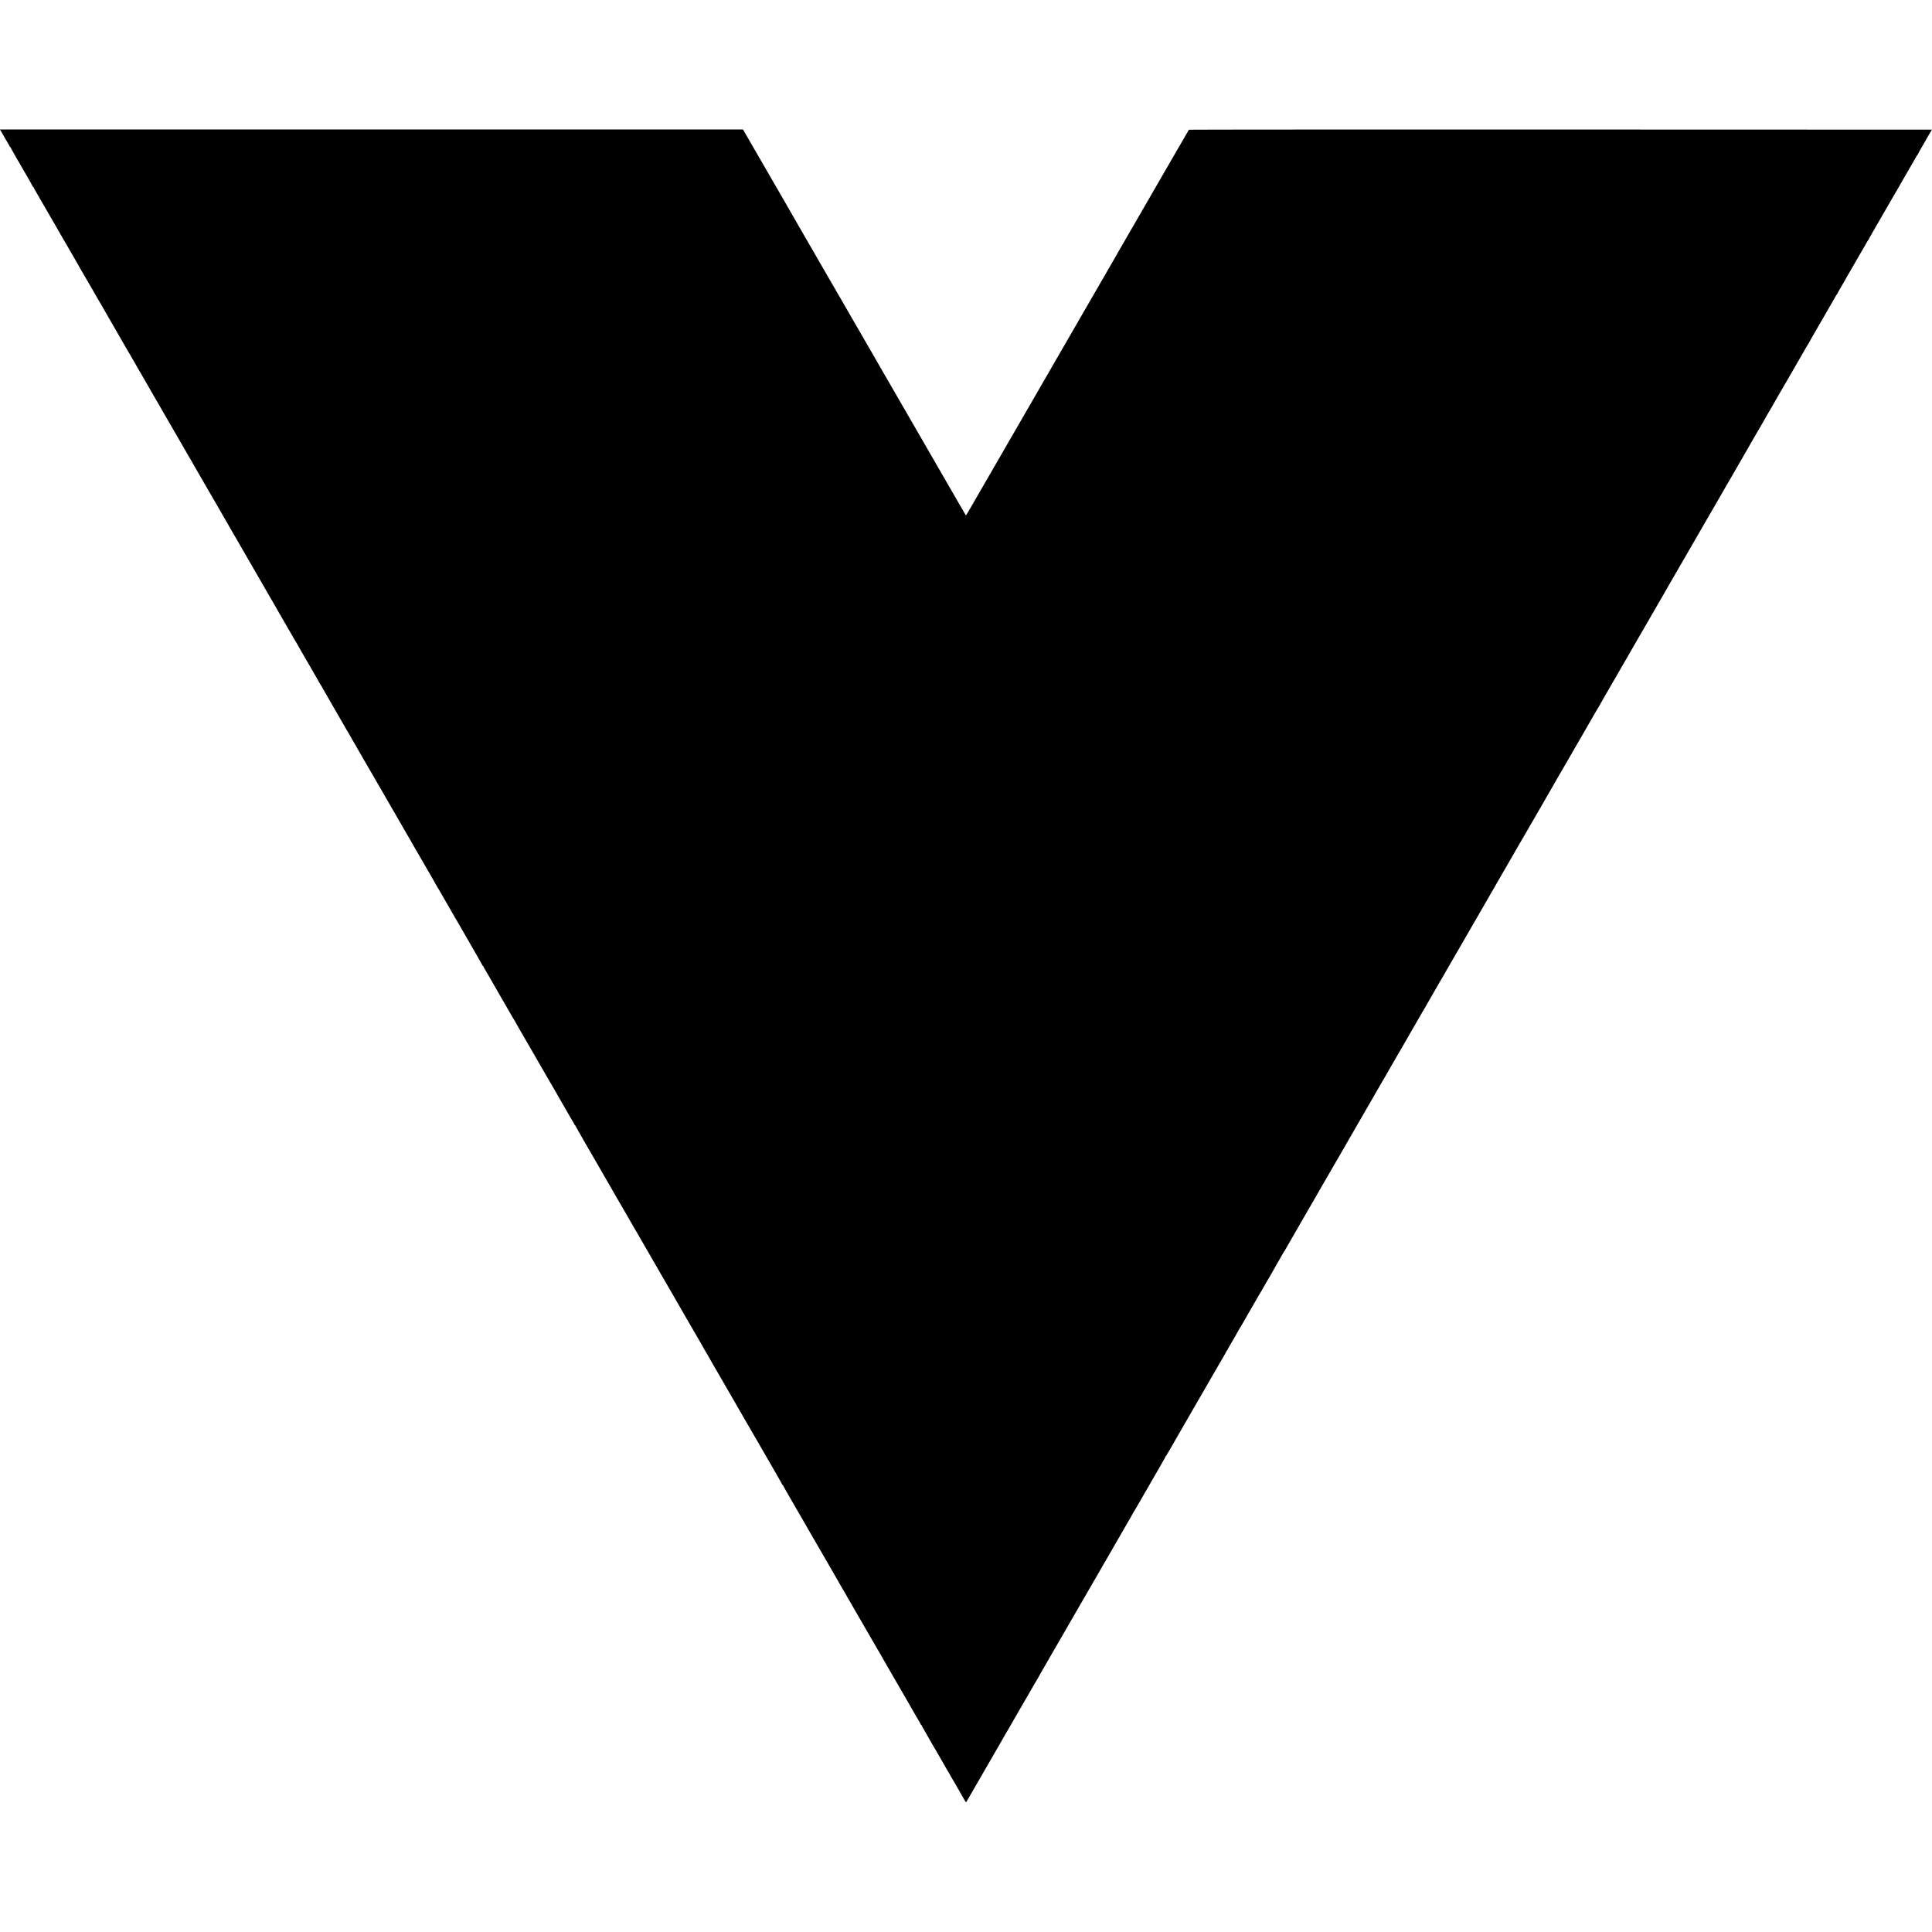
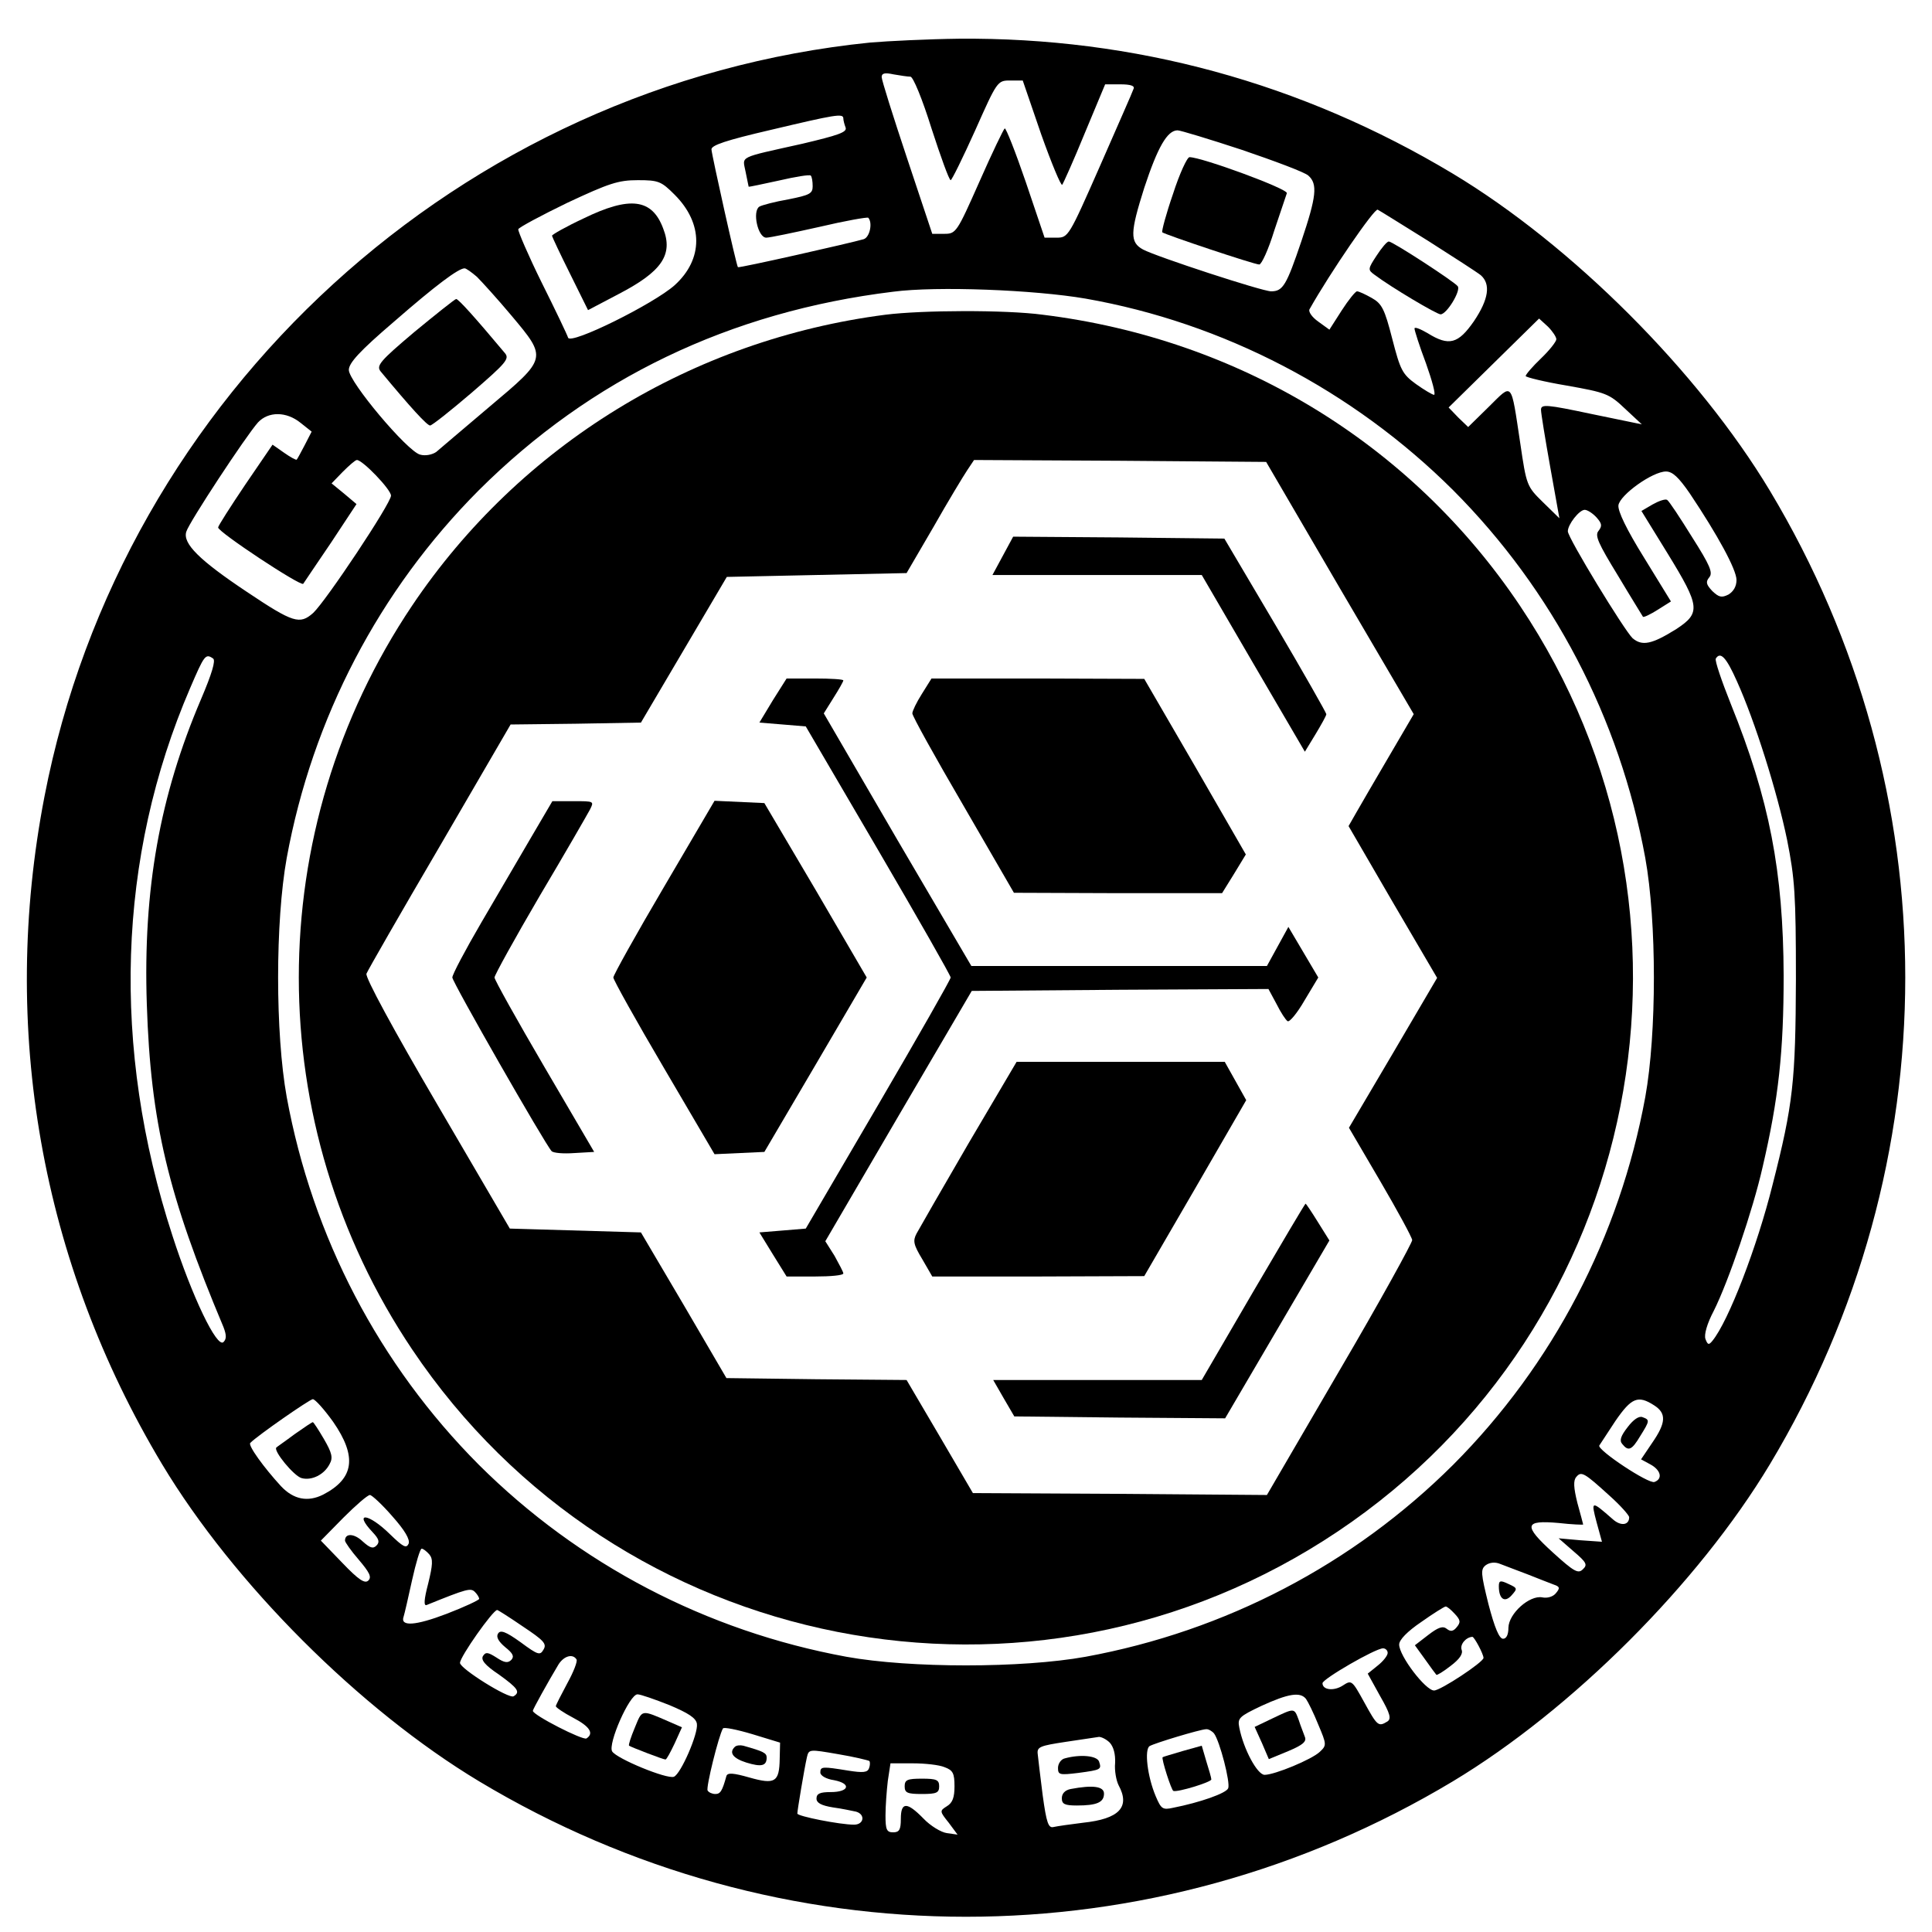
- <svg xmlns="http://www.w3.org/2000/svg" version="1.0" width="16pt" height="16pt" viewBox="0 0 16 16" preserveAspectRatio="xMidYMid meet">
-   <g transform="translate(0,16) scale(0.00032,-0.00032)" fill="#000000" stroke="none">
-     <path d="M18 46618 c45 -75 122 -207 122 -211 0 -2 25 -45 55 -95 30 -50 55 -96 55 -102 0 -5 5 -10 10 -10 6 0 10 -4 10 -9 0 -5 73 -135 161 -288 89 -153 173 -298 187 -323 14 -25 32 -57 41 -72 88 -149 187 -324 189 -335 2 -7 8 -13 13 -13 5 0 9 -4 9 -10 0 -5 46 -89 103 -187 175 -302 490 -846 507 -876 8 -16 20 -36 25 -45 28 -46 290 -498 339 -585 13 -23 74 -129 136 -236 61 -107 123 -215 137 -240 14 -25 29 -50 33 -56 5 -5 23 -37 40 -70 18 -33 38 -67 44 -75 11 -16 21 -33 63 -109 14 -25 29 -50 33 -56 4 -5 21 -35 38 -65 55 -100 261 -455 269 -465 4 -5 14 -21 20 -35 15 -29 41 -75 103 -180 24 -41 52 -88 60 -105 9 -16 57 -100 107 -185 112 -193 362 -626 380 -660 8 -14 23 -38 33 -55 11 -16 23 -37 27 -45 4 -8 26 -46 48 -85 23 -38 53 -90 67 -115 46 -81 64 -113 178 -310 62 -107 121 -210 132 -227 37 -67 56 -99 85 -148 16 -27 32 -57 36 -65 4 -8 15 -27 25 -42 9 -15 53 -89 96 -165 44 -76 177 -307 296 -513 120 -206 268 -463 330 -570 131 -227 117 -203 200 -348 36 -62 73 -125 82 -140 10 -15 21 -34 25 -42 4 -8 20 -37 36 -65 17 -27 38 -65 48 -82 49 -85 64 -111 87 -153 13 -25 28 -49 32 -55 4 -5 78 -134 165 -285 87 -151 166 -288 176 -305 10 -16 26 -43 35 -59 9 -17 125 -217 257 -445 132 -229 253 -441 270 -471 17 -30 45 -79 64 -108 18 -29 33 -54 33 -57 0 -2 20 -37 44 -77 24 -40 123 -212 221 -383 97 -170 190 -330 205 -355 16 -25 39 -65 53 -90 13 -25 81 -144 152 -265 70 -121 137 -238 150 -260 12 -22 37 -65 55 -95 18 -30 43 -73 55 -95 12 -22 48 -85 80 -140 77 -132 163 -280 190 -330 13 -22 71 -123 130 -225 59 -102 116 -199 126 -217 10 -17 29 -50 43 -72 15 -22 26 -43 26 -45 0 -2 27 -50 60 -106 33 -56 60 -103 60 -105 0 -2 55 -98 90 -155 8 -14 182 -316 239 -414 13 -22 45 -79 72 -124 27 -46 49 -86 49 -89 0 -2 14 -24 30 -48 16 -24 30 -46 30 -49 0 -5 74 -135 100 -176 5 -8 24 -42 43 -75 50 -88 58 -101 262 -455 104 -179 199 -345 213 -370 14 -25 28 -49 32 -55 4 -5 17 -26 28 -45 10 -19 62 -109 114 -200 114 -197 133 -230 170 -295 16 -27 33 -57 38 -65 17 -28 96 -165 103 -180 4 -8 16 -28 26 -45 10 -16 77 -131 148 -255 72 -124 181 -313 243 -420 62 -107 121 -209 131 -227 35 -62 323 -560 392 -678 38 -66 83 -145 100 -175 16 -30 33 -59 37 -65 4 -5 17 -27 29 -47 34 -61 56 -100 90 -156 17 -29 31 -55 31 -57 0 -2 17 -32 39 -67 21 -35 134 -229 251 -433 117 -203 235 -407 261 -451 27 -45 49 -85 49 -88 0 -4 8 -19 19 -34 15 -21 200 -341 309 -533 10 -19 33 -58 51 -87 17 -29 31 -54 31 -56 0 -2 25 -44 55 -94 30 -50 55 -95 55 -98 0 -4 6 -15 14 -23 7 -9 27 -41 43 -71 17 -30 170 -297 342 -594 171 -296 311 -542 311 -547 0 -5 5 -9 10 -9 6 0 10 -4 10 -10 0 -5 22 -47 49 -92 27 -46 58 -99 68 -118 24 -43 81 -140 93 -160 5 -8 66 -114 135 -235 69 -121 130 -227 135 -235 12 -21 259 -447 283 -490 10 -19 28 -47 38 -62 11 -14 19 -29 19 -32 0 -3 37 -69 83 -148 99 -170 305 -526 337 -583 13 -22 31 -53 41 -70 11 -16 22 -37 26 -45 7 -14 82 -146 103 -180 14 -24 181 -311 205 -355 13 -22 46 -80 75 -130 29 -49 64 -110 78 -135 14 -25 51 -88 82 -140 31 -52 59 -102 63 -110 4 -8 18 -33 31 -55 205 -353 284 -489 309 -535 17 -30 45 -78 62 -106 18 -28 36 -60 39 -72 4 -12 12 -22 17 -22 5 0 9 -4 9 -10 0 -5 109 -197 241 -427 133 -230 250 -431 259 -448 51 -90 222 -385 280 -485 37 -63 78 -135 92 -160 14 -25 67 -117 118 -205 51 -88 101 -175 111 -193 34 -58 55 -95 149 -257 51 -88 101 -173 110 -190 9 -16 76 -131 147 -255 72 -124 140 -241 151 -260 61 -108 281 -489 355 -615 38 -66 77 -133 87 -150 35 -63 91 -161 100 -175 14 -23 99 -169 128 -220 54 -97 135 -235 142 -245 4 -5 20 -32 35 -60 26 -48 238 -416 276 -480 10 -16 26 -46 37 -65 30 -53 382 -661 403 -695 10 -16 22 -37 26 -45 4 -8 26 -48 50 -88 24 -41 43 -75 43 -77 0 -2 22 -40 50 -85 27 -45 50 -84 50 -86 0 -3 38 -69 83 -147 84 -142 302 -520 340 -587 10 -19 34 -60 52 -90 18 -30 44 -75 57 -100 14 -25 45 -79 70 -120 25 -41 56 -96 70 -121 14 -25 77 -133 138 -240 62 -107 122 -210 132 -229 25 -43 310 -535 337 -581 11 -19 26 -45 34 -59 17 -32 238 -414 266 -460 11 -19 24 -41 28 -49 3 -7 75 -133 160 -278 84 -146 153 -269 153 -274 0 -5 5 -9 10 -9 6 0 10 -4 10 -10 0 -5 82 -150 181 -322 182 -314 201 -346 240 -415 12 -21 80 -139 152 -263 71 -124 141 -245 155 -270 14 -25 28 -49 32 -55 6 -8 145 -248 220 -380 37 -66 209 -362 229 -395 11 -19 24 -42 28 -49 4 -8 67 -118 140 -243 73 -125 133 -230 133 -233 0 -2 15 -28 33 -57 19 -29 47 -78 64 -108 17 -30 53 -93 79 -139 53 -90 82 -141 157 -272 82 -142 115 -199 381 -659 142 -245 268 -463 281 -485 12 -22 71 -125 132 -230 60 -104 172 -298 248 -430 76 -132 146 -253 156 -270 11 -16 22 -36 26 -44 3 -8 30 -54 60 -103 29 -49 53 -91 53 -93 0 -3 18 -34 40 -70 22 -36 40 -67 40 -69 0 -2 37 -66 81 -142 45 -77 98 -168 119 -204 20 -36 47 -81 58 -100 12 -19 27 -47 33 -62 6 -16 15 -28 20 -28 5 0 9 -4 9 -9 0 -6 63 -118 140 -251 77 -133 140 -243 140 -245 0 -2 18 -33 41 -70 22 -37 49 -83 60 -101 10 -19 29 -51 40 -71 25 -45 109 -189 126 -218 7 -11 17 -29 22 -40 6 -11 22 -38 35 -60 14 -22 37 -62 52 -90 14 -27 35 -62 45 -77 11 -14 19 -29 19 -32 0 -3 18 -35 40 -71 22 -36 40 -67 40 -69 0 -2 19 -35 42 -72 23 -38 55 -94 72 -124 26 -47 139 -244 171 -298 6 -9 21 -36 34 -60 28 -48 37 -51 51 -19 6 12 19 36 29 52 10 17 27 46 38 65 11 19 104 181 208 360 103 179 199 345 213 370 14 25 42 74 64 109 21 34 38 65 38 67 0 2 18 33 40 69 22 36 40 67 40 69 0 3 177 310 199 346 16 26 136 234 140 244 2 5 25 44 52 88 27 44 49 81 49 84 0 2 18 34 40 70 22 36 40 67 40 69 0 2 20 36 43 77 35 58 169 289 297 513 9 17 50 86 90 155 40 69 86 150 103 180 16 30 35 62 41 70 6 8 16 24 22 35 35 64 72 129 167 293 59 100 116 199 127 220 11 20 30 53 41 72 43 72 1070 1850 1121 1940 14 25 65 113 113 195 48 83 96 166 107 185 10 19 28 50 38 68 11 18 73 124 137 235 64 111 175 303 246 427 71 124 173 299 225 390 52 91 116 202 143 248 27 45 49 85 49 89 0 4 6 14 14 22 7 9 28 43 46 76 26 47 251 436 378 655 11 19 29 51 40 70 11 19 101 176 201 348 99 172 181 317 181 323 0 5 5 9 10 9 6 0 10 5 10 11 0 6 8 23 18 37 11 15 32 52 49 82 16 30 130 228 253 440 122 212 234 405 248 430 13 25 39 70 57 100 39 65 69 117 130 225 25 44 50 87 55 95 12 19 78 134 220 380 61 107 129 224 150 260 161 277 222 382 246 425 15 28 47 83 71 123 24 41 43 78 43 83 0 5 4 9 8 9 4 0 13 12 19 28 7 15 23 45 36 67 66 110 277 478 277 483 0 3 6 13 14 21 7 9 27 41 43 71 17 30 45 80 63 110 34 57 375 649 394 685 6 11 16 27 22 35 6 8 26 42 44 75 18 33 41 74 51 90 10 17 24 41 32 55 54 97 72 128 88 152 11 14 19 28 19 30 0 3 79 141 175 308 96 167 175 305 175 308 0 3 6 13 14 21 7 9 26 39 41 66 33 60 276 483 338 587 24 40 46 80 50 88 4 8 13 24 20 35 14 23 95 163 125 215 11 19 52 91 92 160 40 69 80 139 90 155 9 17 103 179 207 360 105 182 200 346 211 365 103 181 463 802 489 845 7 11 15 27 19 35 4 8 29 51 55 95 64 110 828 1433 848 1470 9 17 24 41 33 55 9 14 29 48 45 77 15 28 52 93 82 145 30 51 62 107 71 123 17 30 231 398 400 690 51 88 103 179 115 202 12 23 26 48 32 55 6 7 24 38 40 68 17 30 61 107 98 170 37 63 84 144 103 180 19 36 41 72 48 81 8 8 14 18 14 21 0 4 27 51 59 106 32 55 72 124 89 154 16 29 71 125 122 213 51 88 104 180 118 205 13 25 28 50 32 55 4 6 17 26 28 45 11 19 45 80 77 135 31 55 66 116 77 135 11 19 88 152 171 295 401 694 620 1072 650 1125 11 19 87 152 170 295 83 143 158 273 166 288 9 16 21 36 26 45 6 9 31 52 55 96 25 43 54 94 66 115 11 20 95 164 186 321 91 157 173 299 182 315 9 17 26 46 37 65 12 19 66 114 121 210 56 96 108 186 117 200 8 14 24 40 34 59 24 45 383 664 412 713 5 9 17 29 26 45 15 28 120 210 241 419 36 61 68 117 72 125 4 8 12 23 19 34 35 57 245 420 262 453 11 20 35 61 53 90 17 29 32 54 32 56 0 3 28 51 62 108 33 57 70 119 80 138 10 19 23 42 28 50 5 8 32 53 59 100 27 47 149 258 271 470 122 212 234 405 248 430 30 53 62 108 80 135 6 11 15 27 19 35 4 8 85 150 181 315 96 165 187 323 202 350 31 56 116 202 130 225 5 8 25 42 43 75 19 33 92 159 162 280 149 257 157 271 202 350 19 33 38 67 43 75 9 14 228 392 275 475 12 22 55 96 95 165 40 69 80 139 90 155 24 42 202 350 221 383 9 15 27 47 41 72 14 25 75 131 136 236 61 106 121 210 134 232 99 172 271 470 279 482 5 8 23 40 40 70 18 30 81 141 142 245 60 105 121 210 135 235 14 25 71 124 127 220 56 96 143 247 194 335 51 88 96 167 102 175 14 24 180 311 204 355 23 43 340 590 356 615 5 8 50 87 101 175 171 301 517 898 582 1008 25 43 46 81 46 83 0 2 12 23 27 47 14 23 40 67 56 97 16 30 35 62 42 70 7 8 15 22 18 30 4 8 20 38 37 65 16 28 33 57 37 65 6 12 111 196 143 250 5 8 55 95 112 193 57 98 113 195 126 215 12 20 27 46 32 57 6 11 14 27 20 35 5 8 76 130 156 270 80 140 165 287 187 325 23 39 52 90 66 115 13 25 30 52 37 61 8 8 14 18 14 21 0 4 41 77 92 165 50 87 175 302 276 478 101 176 208 360 236 408 28 49 67 117 86 152 19 35 41 70 48 77 6 6 12 15 12 19 0 7 124 224 167 291 12 21 23 40 23 42 0 2 21 40 46 83 26 43 55 92 64 109 54 95 327 568 354 614 19 30 45 75 59 100 71 128 82 145 89 148 4 2 8 8 8 13 0 5 42 82 94 172 311 538 496 858 518 897 14 25 40 70 58 100 18 30 42 71 53 90 10 19 79 139 152 265 73 127 142 246 153 265 10 19 43 76 72 125 29 50 63 108 75 130 65 116 80 140 87 143 4 2 8 8 8 12 0 8 114 212 140 250 6 8 14 24 20 35 5 11 54 97 108 190 l100 170 -9611 3 c-5286 1 -9614 -1 -9618 -5 -5 -6 -419 -719 -619 -1068 -89 -155 -267 -463 -323 -560 -38 -66 -81 -140 -95 -165 -31 -56 -263 -457 -526 -910 -110 -190 -224 -388 -254 -440 -29 -52 -61 -109 -71 -125 -23 -39 -243 -420 -268 -465 -11 -19 -204 -352 -428 -740 -224 -388 -477 -826 -563 -975 -85 -148 -185 -322 -222 -385 -37 -63 -120 -207 -185 -320 -65 -113 -177 -306 -248 -430 -72 -124 -172 -297 -222 -385 -51 -88 -142 -245 -202 -350 -131 -226 -247 -427 -408 -705 -65 -113 -249 -432 -410 -710 -160 -278 -388 -673 -506 -877 -118 -205 -216 -373 -219 -373 -3 0 -52 82 -109 183 -58 100 -144 250 -192 332 -95 164 -402 696 -647 1120 -85 149 -228 396 -317 550 -212 365 -982 1700 -1008 1745 -10 19 -43 76 -72 125 -29 50 -64 110 -77 135 -14 25 -63 110 -110 190 -47 80 -96 165 -110 190 -14 25 -99 171 -188 325 -89 154 -174 300 -188 325 -13 25 -64 113 -112 195 -48 83 -140 242 -205 355 -65 113 -183 317 -263 454 -79 137 -152 264 -163 282 -50 89 -335 583 -354 614 -12 19 -34 58 -50 85 -15 28 -129 226 -253 440 -124 215 -235 408 -247 430 -12 22 -69 121 -127 220 -58 99 -226 389 -373 645 -148 256 -324 561 -392 678 -67 117 -134 232 -147 255 -13 23 -33 59 -46 80 l-22 37 -9615 0 -9615 0 20 -32z" />
+ <svg xmlns="http://www.w3.org/2000/svg" version="1.0" width="504pt" height="504pt" viewBox="0 0 504 504" preserveAspectRatio="xMidYMid meet">
+   <g transform="translate(0,504) scale(0.1,-0.1)" fill="#000000" stroke="none">
+     <path d="M2270 4929 c-1066 -108 -1951 -916 -2154 -1967 -117 -605 -9 -1215 307 -1742 187 -311 516 -640 827 -827 785 -471 1755 -471 2540 0 311 187 640 516 827 827 471 785 471 1755 0 2540 -187 311 -516 640 -827 827 -395 237 -831 356 -1289 352 -80 -1 -184 -6 -231 -10z m105 -89 c7 0 31 -58 55 -135 24 -74 46 -135 50 -135 3 0 32 59 64 130 57 128 58 130 91 130 l33 0 48 -140 c27 -76 52 -136 55 -132 3 4 30 64 59 135 l53 127 39 0 c28 0 39 -4 35 -12 -2 -7 -42 -97 -87 -200 -82 -186 -83 -188 -114 -188 l-31 0 -49 145 c-27 79 -52 142 -55 140 -3 -2 -33 -64 -66 -139 -59 -133 -61 -136 -92 -136 l-31 0 -66 198 c-36 108 -66 203 -66 211 0 10 8 12 31 7 17 -3 37 -6 44 -6z m-175 -109 c0 -5 3 -16 6 -24 4 -12 -20 -20 -113 -42 -170 -38 -156 -31 -148 -73 4 -21 8 -38 8 -39 1 -1 37 7 79 16 43 10 80 16 83 13 3 -3 5 -15 5 -28 0 -19 -8 -23 -63 -34 -35 -6 -69 -15 -76 -19 -19 -12 -4 -81 18 -81 9 0 71 13 138 28 68 16 125 26 128 24 12 -13 4 -51 -12 -56 -34 -10 -326 -76 -328 -73 -4 4 -68 292 -69 307 -1 11 38 24 154 51 169 40 190 44 190 30z m1040 -82 c85 -29 163 -58 173 -67 25 -22 21 -55 -18 -171 -39 -115 -48 -131 -79 -131 -23 0 -298 90 -334 109 -35 19 -34 44 3 161 35 106 60 150 87 150 7 0 83 -23 168 -51z m-1480 -117 c75 -75 75 -168 0 -236 -55 -49 -271 -156 -278 -137 -2 7 -33 72 -69 144 -35 71 -62 134 -61 139 2 5 60 36 128 69 109 51 133 59 184 59 54 0 61 -3 96 -38z m1965 -120 c66 -42 128 -82 138 -90 26 -23 21 -62 -18 -120 -41 -59 -65 -66 -121 -31 -19 11 -34 17 -34 12 0 -5 13 -46 30 -91 16 -45 26 -82 21 -82 -4 0 -26 13 -47 28 -36 26 -41 37 -62 118 -20 78 -27 92 -54 107 -16 9 -33 17 -38 17 -4 0 -22 -22 -40 -50 l-32 -50 -29 21 c-17 12 -26 26 -23 32 54 96 170 265 178 260 6 -3 65 -40 131 -81z m-2481 -94 c13 -13 54 -58 90 -101 94 -112 94 -111 -57 -238 -67 -57 -130 -110 -139 -118 -10 -7 -28 -11 -42 -7 -33 8 -186 190 -186 221 0 18 28 49 118 126 109 95 168 139 184 139 4 0 18 -10 32 -22z m1588 -57 c359 -63 697 -239 959 -500 260 -261 434 -594 501 -959 30 -166 30 -458 0 -624 -67 -365 -241 -698 -501 -959 -261 -260 -594 -434 -959 -501 -166 -30 -458 -30 -624 0 -365 67 -698 241 -959 501 -260 261 -434 594 -501 959 -30 166 -30 458 0 624 67 365 241 698 501 959 292 291 655 466 1081 518 114 15 368 5 502 -18z m1228 -106 c0 -6 -18 -29 -40 -50 -22 -21 -40 -42 -40 -46 0 -3 48 -15 108 -25 101 -18 110 -21 151 -60 l44 -41 -131 27 c-118 25 -132 26 -132 11 0 -9 11 -76 24 -149 l24 -134 -43 42 c-42 41 -43 44 -59 153 -25 165 -19 158 -82 96 l-54 -53 -26 25 -25 26 118 116 118 116 23 -21 c12 -12 22 -27 22 -33z m-3276 -218 l29 -23 -18 -35 c-10 -19 -19 -36 -21 -38 -1 -2 -16 6 -33 18 l-30 21 -71 -104 c-39 -58 -71 -108 -71 -112 0 -12 215 -154 222 -147 3 5 36 53 73 108 l66 100 -32 27 -33 27 29 30 c17 17 33 31 37 31 15 0 89 -77 89 -93 0 -20 -169 -274 -203 -306 -35 -31 -52 -26 -173 55 -123 82 -168 126 -158 157 7 24 155 249 187 285 27 29 74 29 111 -1z m3624 -184 c73 -109 122 -199 122 -226 0 -17 -8 -30 -21 -38 -18 -9 -25 -7 -42 9 -16 17 -18 24 -8 36 10 12 2 31 -45 105 -31 50 -60 94 -65 97 -5 3 -22 -3 -38 -12 l-29 -17 69 -112 c84 -137 86 -154 22 -196 -64 -40 -89 -45 -114 -24 -22 21 -169 262 -169 279 0 18 30 56 44 56 7 0 21 -9 31 -20 14 -16 15 -22 5 -35 -10 -12 -1 -32 51 -117 34 -57 64 -105 65 -107 2 -2 19 6 38 18 l35 22 -70 114 c-46 74 -69 122 -67 137 4 27 89 88 124 88 17 0 33 -15 62 -57z m-3852 -431 c7 -5 -3 -39 -32 -107 -107 -251 -151 -494 -141 -795 10 -308 55 -497 200 -842 8 -21 8 -31 0 -39 -17 -17 -82 119 -133 277 -160 491 -144 988 46 1429 37 86 40 91 60 77z m3975 -59 c47 -104 105 -288 131 -414 20 -101 23 -142 23 -364 -1 -265 -7 -325 -61 -536 -40 -161 -115 -356 -157 -407 -9 -11 -12 -11 -18 5 -4 11 4 40 22 74 38 76 102 263 127 374 42 180 55 302 55 500 -1 272 -37 459 -138 709 -24 60 -42 113 -39 118 12 19 27 4 55 -59z m-3662 -1932 c63 -91 55 -148 -26 -190 -40 -20 -77 -13 -110 22 -45 49 -87 107 -80 113 20 20 154 113 163 114 6 0 30 -27 53 -59z m3446 43 c33 -21 31 -46 -5 -98 l-29 -43 24 -13 c28 -15 33 -38 11 -46 -15 -6 -149 83 -144 95 2 3 21 32 42 64 42 61 59 68 101 41z m-116 -236 c28 -25 51 -51 51 -56 0 -21 -22 -24 -43 -5 -56 49 -57 49 -42 -8 l14 -51 -57 4 -56 5 39 -34 c34 -29 37 -35 24 -47 -12 -12 -23 -6 -78 44 -78 71 -75 85 15 77 35 -4 64 -5 64 -4 0 1 -7 27 -15 56 -10 40 -11 59 -3 68 13 16 21 11 87 -49z m-3176 -53 c33 -37 47 -61 43 -72 -6 -13 -14 -9 -49 25 -56 55 -96 59 -45 5 17 -18 19 -26 10 -35 -9 -9 -17 -6 -36 11 -22 21 -46 22 -46 2 0 -4 16 -27 36 -50 28 -33 34 -45 25 -54 -9 -9 -25 1 -68 46 l-56 58 59 60 c32 32 63 59 69 59 5 0 32 -25 58 -55z m97 -100 c10 -12 9 -27 -3 -76 -11 -42 -12 -59 -4 -56 106 43 115 45 126 34 6 -6 11 -14 11 -18 0 -3 -38 -21 -85 -39 -81 -31 -122 -34 -112 -7 2 6 12 49 22 95 10 45 21 82 25 82 4 0 13 -7 20 -15z m2865 -52 c28 -11 58 -23 69 -27 15 -5 16 -9 5 -22 -7 -9 -22 -14 -36 -11 -33 6 -87 -42 -88 -79 0 -18 -5 -29 -14 -29 -10 0 -22 29 -38 90 -20 81 -21 91 -7 102 10 7 24 9 38 3 11 -4 44 -17 71 -27z m-190 -103 c15 -16 16 -22 5 -35 -9 -11 -16 -12 -26 -4 -10 8 -22 4 -48 -16 l-35 -27 26 -36 c15 -21 28 -39 30 -41 1 -2 18 8 37 23 24 18 33 32 29 42 -5 14 11 33 28 34 5 0 29 -45 29 -55 0 -11 -112 -85 -129 -85 -22 0 -91 90 -91 120 0 12 21 34 58 59 31 22 60 40 63 40 3 1 14 -8 24 -19z m-2431 -33 c54 -36 63 -45 54 -60 -9 -16 -14 -15 -60 19 -39 28 -53 33 -59 22 -5 -8 1 -20 19 -35 20 -16 24 -24 16 -33 -9 -9 -18 -8 -39 6 -22 14 -28 15 -35 4 -6 -10 5 -24 41 -48 50 -36 57 -46 39 -57 -12 -8 -140 72 -140 87 0 16 86 138 97 138 2 0 32 -19 67 -43z m2256 -69 c0 -7 -12 -22 -26 -33 l-26 -21 32 -58 c27 -47 30 -60 19 -67 -23 -14 -26 -12 -60 50 -32 58 -33 59 -56 44 -23 -15 -53 -12 -53 6 0 11 138 91 158 91 6 0 12 -5 12 -12z m-2116 -17 c3 -5 -8 -33 -24 -62 -16 -30 -30 -57 -30 -60 0 -3 20 -17 45 -30 44 -23 55 -41 35 -54 -9 -6 -140 61 -140 72 0 4 40 76 67 121 14 22 37 29 47 13z m242 -119 c50 -21 70 -34 72 -49 4 -25 -42 -131 -60 -138 -18 -7 -149 47 -161 66 -12 19 45 149 66 149 8 0 45 -13 83 -28z m1661 16 c5 -7 20 -37 32 -67 22 -52 22 -54 4 -71 -21 -20 -118 -60 -144 -60 -19 0 -55 67 -66 123 -5 25 -1 29 58 57 70 32 101 37 116 18z m-1373 -156 c-1 -61 -12 -68 -79 -49 -42 12 -57 13 -60 4 -11 -40 -16 -47 -29 -47 -8 0 -17 4 -20 9 -5 7 29 144 40 162 2 4 37 -3 77 -15 l72 -22 -1 -42z m1133 66 c15 -20 43 -128 37 -143 -5 -13 -73 -37 -144 -51 -27 -6 -31 -3 -45 30 -22 52 -30 122 -16 131 14 8 130 43 147 44 6 1 16 -5 21 -11z m-272 -24 c10 -11 15 -30 14 -53 -2 -20 3 -46 9 -58 31 -57 2 -88 -93 -98 -33 -4 -67 -9 -76 -11 -14 -4 -19 10 -29 83 -6 48 -12 97 -13 108 -2 18 7 21 73 31 41 6 80 12 87 13 6 0 19 -6 28 -15z m-627 -48 c2 -3 2 -11 -1 -19 -4 -11 -16 -12 -54 -6 -68 11 -73 11 -73 -5 0 -8 15 -17 36 -20 46 -9 39 -31 -9 -31 -28 0 -37 -4 -37 -17 0 -11 12 -18 43 -23 23 -3 50 -9 60 -11 25 -7 21 -34 -5 -34 -37 0 -148 22 -148 29 0 8 18 116 25 147 5 21 6 21 81 8 42 -7 79 -16 82 -18z m196 -16 c22 -8 26 -16 26 -50 0 -29 -5 -43 -20 -52 -19 -12 -19 -13 5 -43 l23 -31 -28 4 c-15 2 -43 19 -61 38 -43 44 -59 44 -59 -1 0 -28 -4 -35 -20 -35 -17 0 -20 7 -20 44 0 24 3 64 6 90 l7 46 58 0 c32 0 69 -4 83 -10z" />
+     <path d="M3060 4534 c-18 -52 -30 -97 -28 -100 7 -6 240 -84 253 -84 6 0 24 39 39 88 16 48 31 92 33 98 4 11 -222 94 -254 94 -6 0 -26 -43 -43 -96z" />
+     <path d="M1522 4470 c-45 -21 -82 -42 -82 -45 0 -2 21 -47 47 -99 l47 -95 78 41 c114 59 145 103 118 172 -29 78 -87 85 -208 26z" />
+     <path d="M3591 4373 c-23 -35 -23 -37 -5 -50 44 -33 162 -103 172 -103 16 0 53 61 45 73 -7 11 -170 117 -180 117 -5 0 -19 -17 -32 -37z" />
+     <path d="M1081 4174 c-90 -76 -100 -88 -88 -103 78 -94 121 -141 129 -141 5 0 54 39 109 86 89 77 99 88 86 103 -77 92 -121 141 -127 141 -3 0 -52 -39 -109 -86z" />
+     <path d="M2310 4219 c-505 -65 -954 -341 -1235 -759 -394 -587 -394 -1353 0 -1940 535 -797 1617 -1010 2415 -475 797 534 1010 1617 475 2415 -283 422 -732 696 -1245 759 -97 13 -315 12 -410 0z m1185 -713 l193 -329 -65 -111 c-36 -61 -74 -127 -85 -146 l-20 -35 115 -198 116 -198 -115 -196 -115 -195 82 -140 c45 -77 82 -145 83 -153 0 -7 -84 -160 -189 -339 l-190 -326 -383 3 -384 2 -86 147 -87 148 -235 2 -235 3 -111 190 -112 190 -171 5 -171 5 -190 325 c-113 193 -188 331 -184 340 3 8 89 158 191 332 l185 318 170 2 170 3 112 190 112 190 234 5 235 5 70 120 c38 67 78 133 88 148 l18 27 381 -2 381 -3 192 -329z" />
+     <path d="M2616 3590 l-27 -50 273 0 273 0 134 -230 135 -231 28 46 c15 25 28 48 28 52 -1 5 -60 109 -133 233 l-133 225 -275 3 -276 2 -27 -50z" />
+     <path d="M2016 3213 l-35 -58 61 -5 60 -5 189 -323 c104 -178 189 -327 189 -332 0 -5 -85 -154 -189 -332 l-189 -323 -60 -5 -61 -5 35 -57 36 -58 74 0 c41 0 74 3 74 8 0 4 -11 24 -23 46 l-24 38 191 327 191 326 387 3 387 2 21 -39 c11 -22 24 -42 29 -45 5 -3 25 21 44 54 l36 60 -39 66 -39 66 -28 -51 -28 -51 -385 0 -386 0 -193 329 -192 330 25 40 c14 22 26 43 26 46 0 3 -33 5 -74 5 l-74 0 -36 -57z" />
+     <path d="M2405 3230 c-14 -22 -25 -45 -25 -51 0 -7 60 -115 133 -240 l132 -228 272 -1 271 0 31 50 31 51 -132 229 -133 229 -277 1 -278 0 -25 -40z" />
+     <path d="M1387 2858 c-30 -51 -89 -152 -131 -224 -42 -72 -76 -136 -76 -144 0 -12 242 -435 259 -453 5 -5 31 -7 59 -5 l52 3 -130 222 c-72 123 -130 227 -130 233 0 6 53 102 118 213 66 111 124 212 131 225 11 22 11 22 -43 22 l-55 0 -54 -92z" />
+     <path d="M1732 2726 c-73 -124 -132 -230 -132 -236 0 -6 59 -112 132 -236 l132 -225 65 3 65 3 134 228 133 227 -133 228 -134 227 -65 3 -65 3 -132 -225z" />
+     <path d="M2527 2058 c-68 -117 -129 -223 -136 -236 -10 -19 -8 -29 15 -67 l26 -45 276 0 277 1 133 229 133 230 -28 50 -28 50 -272 0 -271 0 -125 -212z" />
+     <path d="M3269 1670 l-134 -230 -272 0 -272 0 27 -47 28 -48 275 -3 275 -2 136 232 136 232 -30 48 c-16 26 -31 48 -32 48 -2 0 -63 -104 -137 -230z" />
+     <path d="M769 1299 c-24 -18 -46 -33 -48 -35 -9 -8 46 -75 66 -80 26 -7 59 9 73 37 9 16 6 29 -15 65 -14 24 -27 44 -29 44 -2 0 -23 -14 -47 -31z" />
+     <path d="M4246 1317 c-18 -23 -22 -35 -14 -44 16 -20 25 -16 47 21 25 40 25 42 6 49 -9 4 -24 -6 -39 -26z" />
+     <path d="M3910 902 c0 -33 15 -44 33 -24 16 18 16 19 -8 30 -21 10 -25 9 -25 -6z" />
+     <path d="M1656 533 c-10 -24 -17 -45 -15 -47 6 -4 89 -36 95 -36 3 0 13 19 24 42 l19 42 -32 14 c-76 33 -71 33 -91 -15z" />
+     <path d="M3319 557 l-46 -22 19 -42 18 -42 51 21 c38 16 48 25 43 37 -3 9 -11 28 -16 44 -12 32 -10 32 -69 4z" />
+     <path d="M1917 483 c-16 -15 -5 -30 30 -41 39 -12 53 -9 53 13 0 12 -8 16 -61 31 -8 2 -18 1 -22 -3z" />
+     <path d="M3085 472 c-27 -8 -51 -15 -52 -16 -4 -3 23 -87 28 -88 11 -4 99 23 99 30 0 4 -6 25 -13 47 l-12 41 -50 -14z" />
+     <path d="M2778 453 c-10 -2 -18 -14 -18 -25 0 -18 4 -19 53 -13 60 8 61 9 54 30 -6 15 -49 19 -89 8z" />
+     <path d="M2793 373 c-15 -3 -23 -12 -23 -24 0 -15 7 -19 39 -19 52 0 71 8 71 31 0 19 -29 23 -87 12z" />
+     <path d="M2360 380 c0 -17 7 -20 45 -20 38 0 45 3 45 20 0 17 -7 20 -45 20 -38 0 -45 -3 -45 -20z" />
  </g>
</svg>
